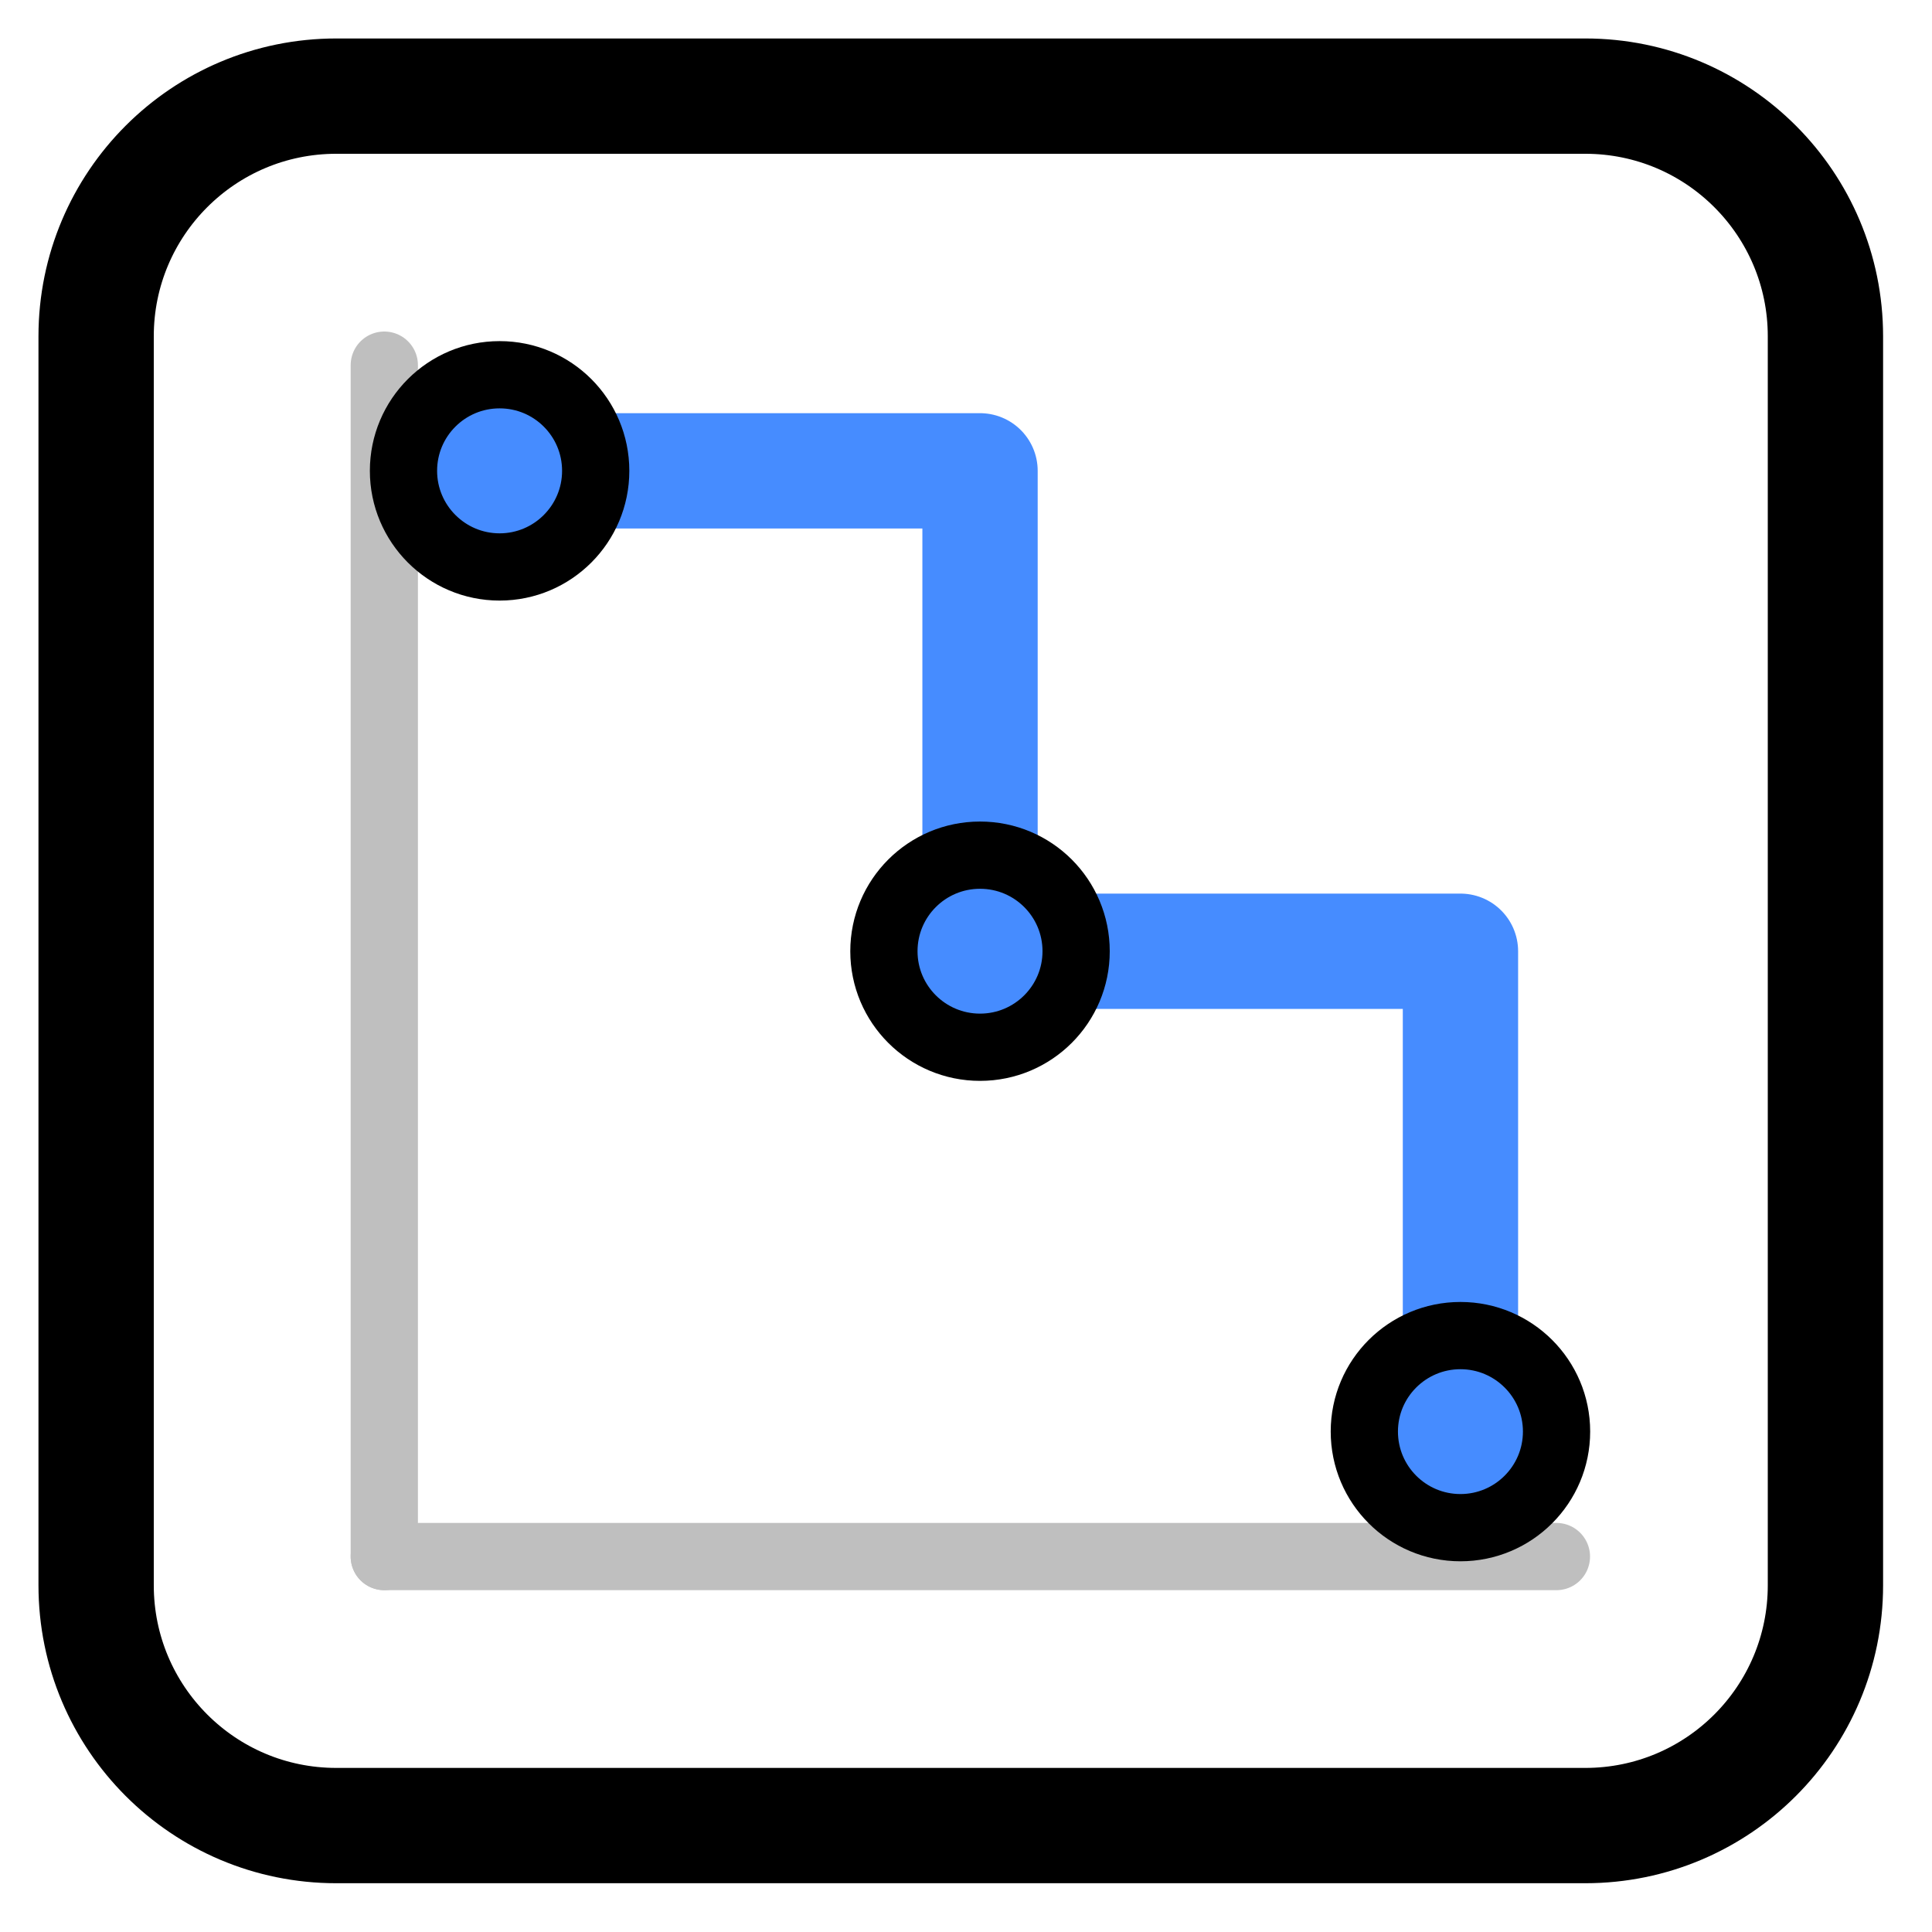
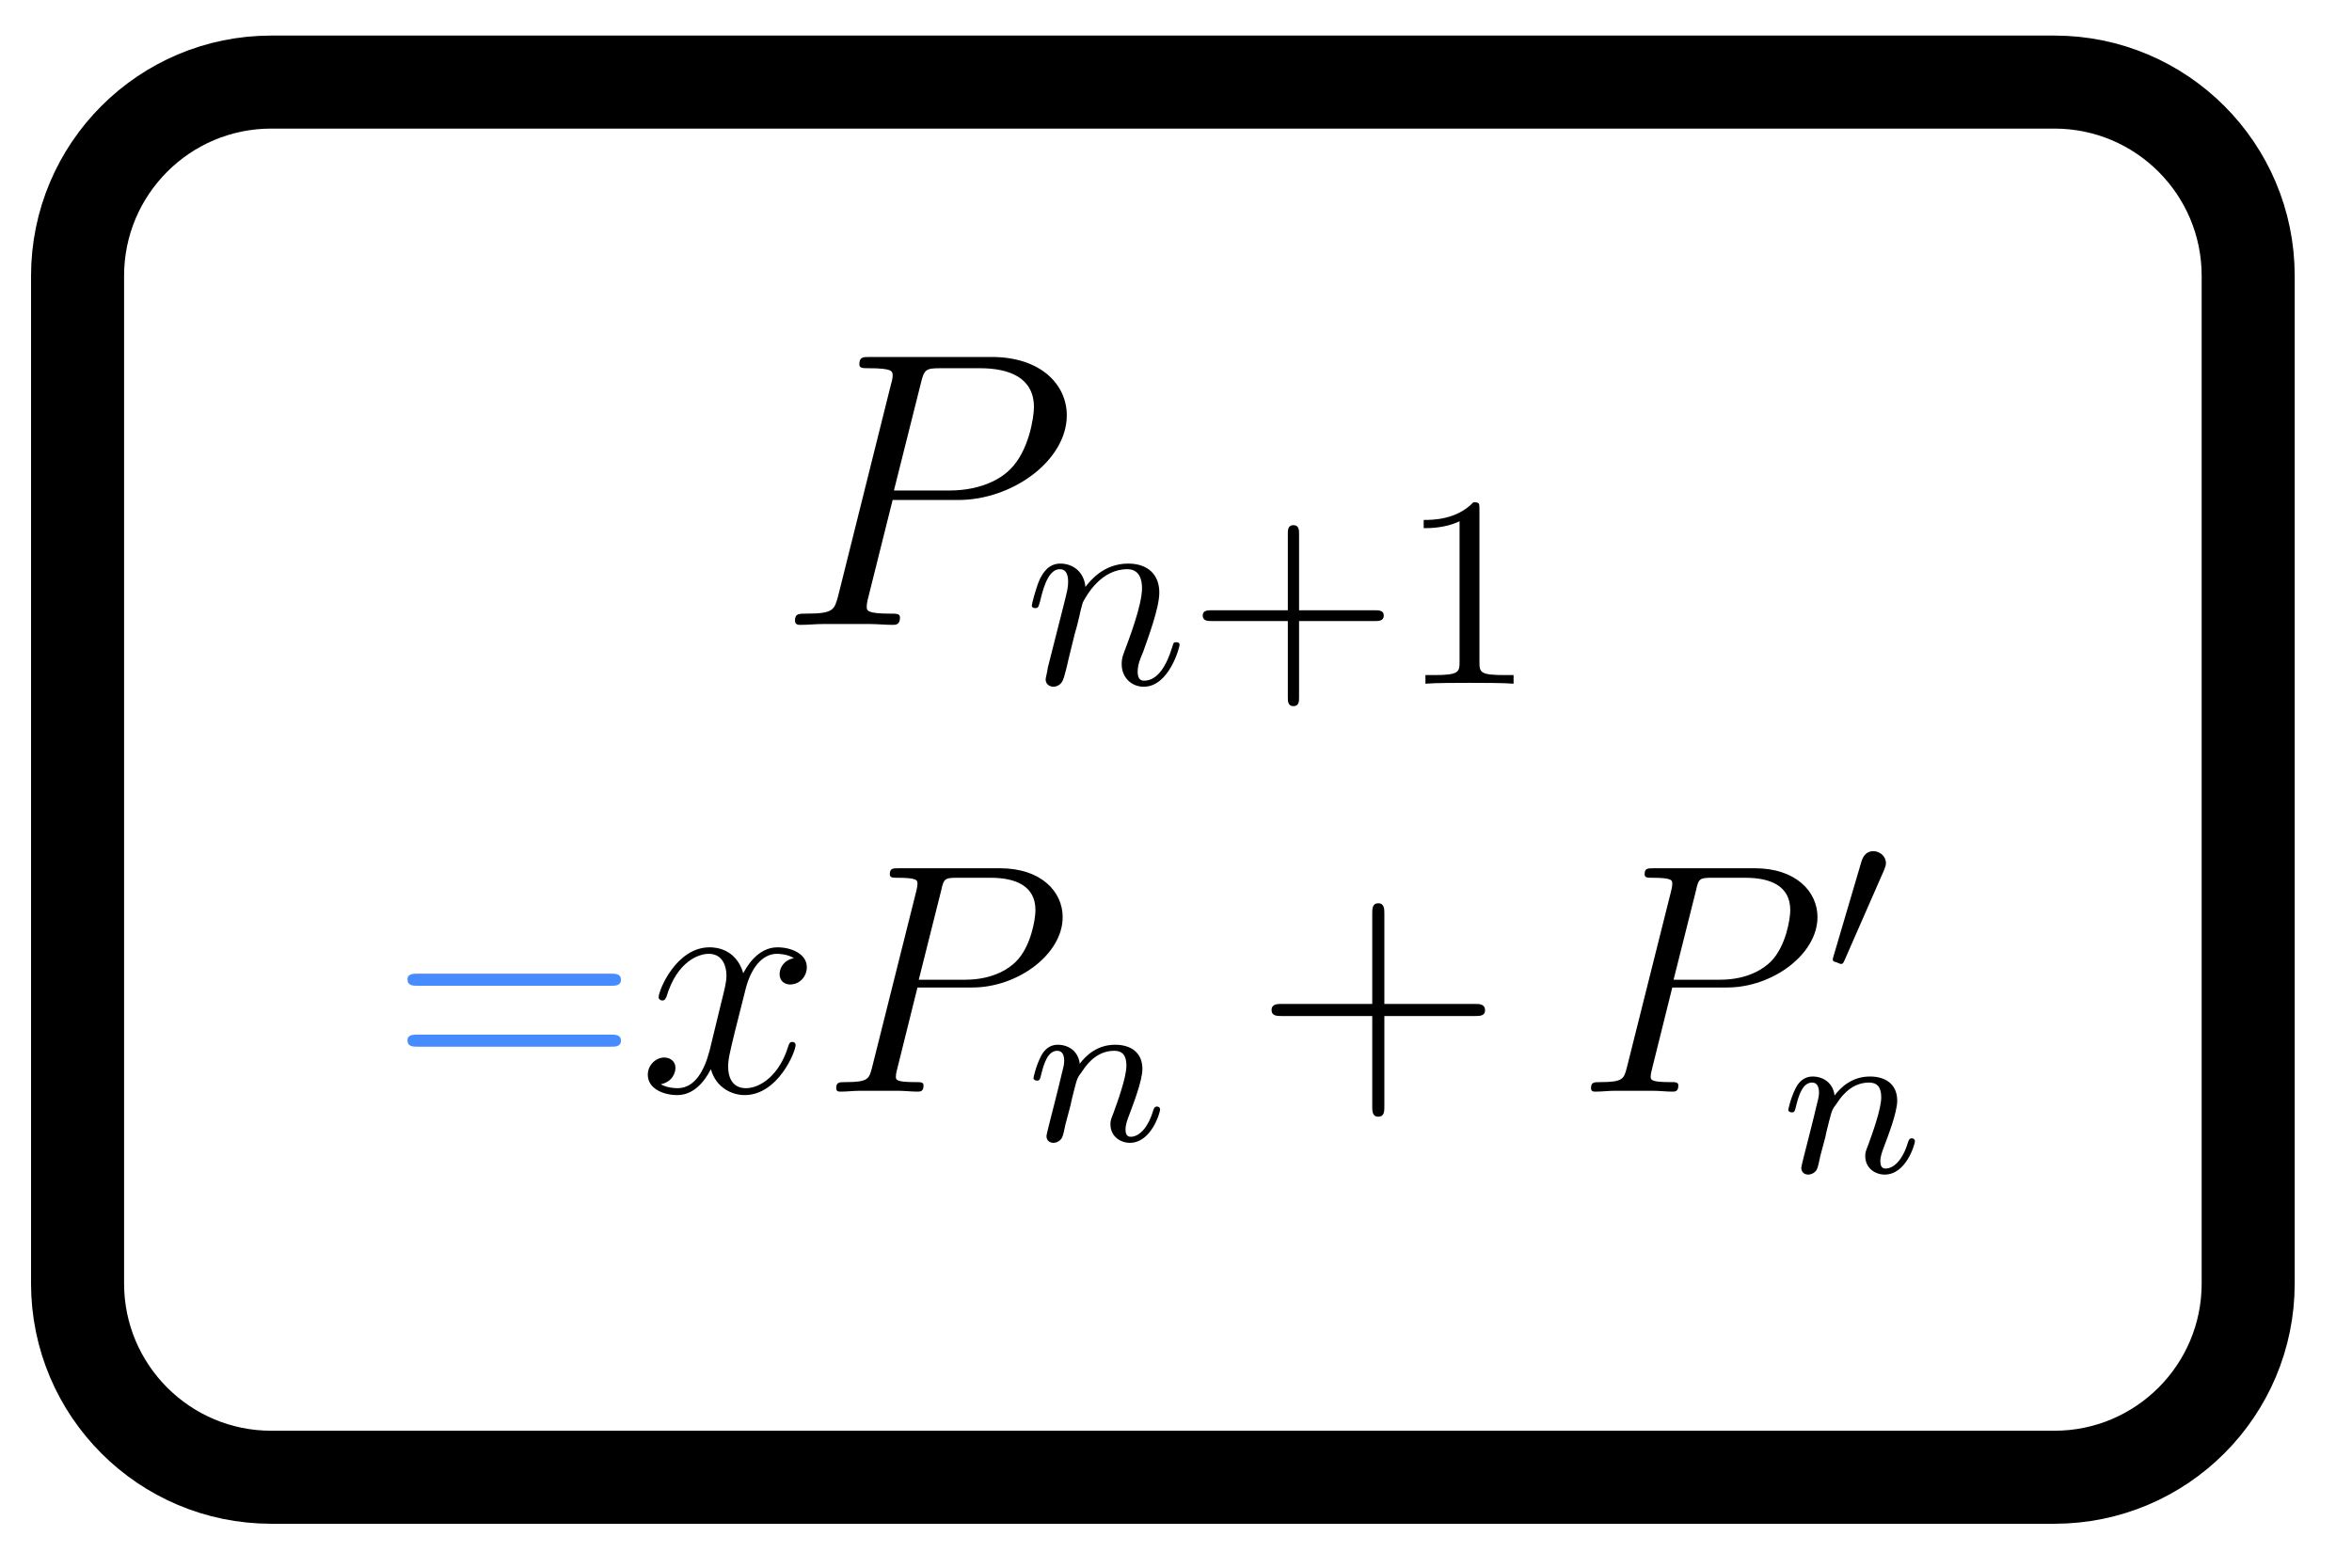
- <svg xmlns="http://www.w3.org/2000/svg" width="56.693" height="56.693" viewBox="0 0 56.693 56.693">
-   <path fill="none" stroke-width="3.402" stroke-linecap="round" stroke-linejoin="round" stroke="rgb(0%, 0%, 0%)" stroke-opacity="1" stroke-miterlimit="10" d="M -25.51 -18.424 L -25.51 18.426 C -25.51 22.338 -22.341 25.511 -18.425 25.511 L 18.425 25.511 C 22.341 25.511 25.51 22.338 25.51 18.426 L 25.51 -18.424 C 25.51 -22.34 22.341 -25.513 18.425 -25.513 L -18.425 -25.513 C -22.341 -25.513 -25.51 -22.34 -25.51 -18.424 Z M -25.51 -18.424 " transform="matrix(0.994614, 0, 0, -0.994614, 28.19333, 28.19432)" />
-   <path fill="none" stroke-width="1.984" stroke-linecap="round" stroke-linejoin="round" stroke="rgb(75%, 75%, 75%)" stroke-opacity="1" stroke-miterlimit="10" d="M -17.008 -17.576 L -17.008 17.574 " transform="matrix(0.994614, 0, 0, -0.994614, 28.19333, 28.19432)" />
-   <path fill="none" stroke-width="1.984" stroke-linecap="round" stroke-linejoin="round" stroke="rgb(75%, 75%, 75%)" stroke-opacity="1" stroke-miterlimit="10" d="M -17.008 -17.576 L 17.573 -17.576 " transform="matrix(0.994614, 0, 0, -0.994614, 28.19333, 28.19432)" />
-   <path fill="none" stroke-width="3.402" stroke-linecap="round" stroke-linejoin="round" stroke="rgb(27.451%, 54.903%, 100%)" stroke-opacity="1" stroke-miterlimit="10" d="M -13.606 14.456 L 0.568 14.456 L 0.568 0.282 L 14.742 0.282 L 14.742 -13.888 " transform="matrix(0.994614, 0, 0, -0.994614, 28.19333, 28.19432)" />
-   <path fill-rule="nonzero" fill="rgb(27.451%, 54.903%, 100%)" fill-opacity="1" stroke-width="1.984" stroke-linecap="round" stroke-linejoin="round" stroke="rgb(0%, 0%, 0%)" stroke-opacity="1" stroke-miterlimit="10" d="M -10.771 14.456 C -10.771 16.023 -12.039 17.291 -13.606 17.291 C -15.173 17.291 -16.442 16.023 -16.442 14.456 C -16.442 12.893 -15.173 11.62 -13.606 11.62 C -12.039 11.62 -10.771 12.893 -10.771 14.456 Z M -10.771 14.456 " transform="matrix(0.994614, 0, 0, -0.994614, 28.19333, 28.19432)" />
-   <path fill-rule="nonzero" fill="rgb(27.451%, 54.903%, 100%)" fill-opacity="1" stroke-width="1.984" stroke-linecap="round" stroke-linejoin="round" stroke="rgb(0%, 0%, 0%)" stroke-opacity="1" stroke-miterlimit="10" d="M 3.403 0.282 C 3.403 1.849 2.135 3.117 0.568 3.117 C -0.999 3.117 -2.268 1.849 -2.268 0.282 C -2.268 -1.281 -0.999 -2.55 0.568 -2.55 C 2.135 -2.55 3.403 -1.281 3.403 0.282 Z M 3.403 0.282 " transform="matrix(0.994614, 0, 0, -0.994614, 28.19333, 28.19432)" />
-   <path fill-rule="nonzero" fill="rgb(27.451%, 54.903%, 100%)" fill-opacity="1" stroke-width="1.984" stroke-linecap="round" stroke-linejoin="round" stroke="rgb(0%, 0%, 0%)" stroke-opacity="1" stroke-miterlimit="10" d="M 17.577 -13.888 C 17.577 -12.325 16.305 -11.057 14.742 -11.057 C 13.175 -11.057 11.906 -12.325 11.906 -13.888 C 11.906 -15.455 13.175 -16.724 14.742 -16.724 C 16.305 -16.724 17.577 -15.455 17.577 -13.888 Z M 17.577 -13.888 " transform="matrix(0.994614, 0, 0, -0.994614, 28.19333, 28.19432)" />
+ <svg xmlns="http://www.w3.org/2000/svg" xmlns:xlink="http://www.w3.org/1999/xlink" width="85.039" height="56.693" viewBox="0 0 85.039 56.693">
+   <defs>
+     <g>
+       <g id="glyph-0-0">
+         <path d="M 4.203 -4.516 L 6.578 -4.516 C 8.547 -4.516 10.5 -5.953 10.5 -7.578 C 10.5 -8.688 9.562 -9.688 7.781 -9.688 L 3.391 -9.688 C 3.125 -9.688 3 -9.688 3 -9.422 C 3 -9.281 3.125 -9.281 3.328 -9.281 C 4.203 -9.281 4.203 -9.172 4.203 -9.016 C 4.203 -8.984 4.203 -8.891 4.141 -8.688 L 2.234 -1.047 C 2.094 -0.547 2.078 -0.406 1.078 -0.406 C 0.812 -0.406 0.672 -0.406 0.672 -0.156 C 0.672 0 0.797 0 0.875 0 C 1.156 0 1.438 -0.031 1.703 -0.031 L 3.359 -0.031 C 3.625 -0.031 3.938 0 4.203 0 C 4.312 0 4.469 0 4.469 -0.266 C 4.469 -0.406 4.344 -0.406 4.125 -0.406 C 3.281 -0.406 3.266 -0.516 3.266 -0.656 C 3.266 -0.719 3.281 -0.828 3.297 -0.891 Z M 5.219 -8.719 C 5.344 -9.25 5.406 -9.281 5.953 -9.281 L 7.359 -9.281 C 8.422 -9.281 9.312 -8.938 9.312 -7.875 C 9.312 -7.5 9.125 -6.297 8.469 -5.641 C 8.234 -5.391 7.547 -4.859 6.25 -4.859 L 4.25 -4.859 Z M 5.219 -8.719 " />
+       </g>
+       <g id="glyph-1-0">
+         <path d="M 0.859 -0.578 C 0.844 -0.438 0.781 -0.203 0.781 -0.156 C 0.781 0.016 0.922 0.109 1.062 0.109 C 1.188 0.109 1.359 0.031 1.422 -0.172 C 1.438 -0.188 1.562 -0.656 1.609 -0.891 L 1.828 -1.781 C 1.891 -2 1.953 -2.219 2 -2.438 C 2.031 -2.609 2.109 -2.891 2.125 -2.938 C 2.281 -3.234 2.797 -4.141 3.734 -4.141 C 4.172 -4.141 4.266 -3.766 4.266 -3.453 C 4.266 -2.828 3.781 -1.578 3.625 -1.156 C 3.531 -0.922 3.531 -0.812 3.531 -0.703 C 3.531 -0.234 3.875 0.109 4.328 0.109 C 5.25 0.109 5.625 -1.328 5.625 -1.406 C 5.625 -1.5 5.531 -1.5 5.5 -1.5 C 5.406 -1.5 5.406 -1.484 5.359 -1.328 C 5.156 -0.656 4.828 -0.109 4.344 -0.109 C 4.188 -0.109 4.109 -0.203 4.109 -0.438 C 4.109 -0.672 4.203 -0.922 4.297 -1.125 C 4.484 -1.656 4.891 -2.734 4.891 -3.297 C 4.891 -3.953 4.469 -4.344 3.766 -4.344 C 2.875 -4.344 2.391 -3.719 2.219 -3.5 C 2.172 -4.047 1.766 -4.344 1.312 -4.344 C 0.859 -4.344 0.672 -3.969 0.578 -3.797 C 0.422 -3.453 0.281 -2.875 0.281 -2.828 C 0.281 -2.734 0.391 -2.734 0.406 -2.734 C 0.5 -2.734 0.516 -2.75 0.578 -2.969 C 0.734 -3.656 0.938 -4.141 1.297 -4.141 C 1.484 -4.141 1.594 -4 1.594 -3.688 C 1.594 -3.469 1.562 -3.359 1.438 -2.859 Z M 0.859 -0.578 " />
+       </g>
+       <g id="glyph-2-0">
+         <path d="M 4.031 -2.266 L 6.766 -2.266 C 6.906 -2.266 7.094 -2.266 7.094 -2.469 C 7.094 -2.656 6.906 -2.656 6.766 -2.656 L 4.031 -2.656 L 4.031 -5.422 C 4.031 -5.547 4.031 -5.734 3.828 -5.734 C 3.625 -5.734 3.625 -5.547 3.625 -5.422 L 3.625 -2.656 L 0.875 -2.656 C 0.734 -2.656 0.547 -2.656 0.547 -2.469 C 0.547 -2.266 0.734 -2.266 0.875 -2.266 L 3.625 -2.266 L 3.625 0.5 C 3.625 0.625 3.625 0.812 3.828 0.812 C 4.031 0.812 4.031 0.625 4.031 0.5 Z M 4.031 -2.266 " />
+       </g>
+       <g id="glyph-2-1">
+         <path d="M 2.891 -6.297 C 2.891 -6.531 2.891 -6.562 2.672 -6.562 C 2.062 -5.922 1.188 -5.922 0.875 -5.922 L 0.875 -5.625 C 1.078 -5.625 1.656 -5.625 2.172 -5.875 L 2.172 -0.781 C 2.172 -0.422 2.141 -0.312 1.25 -0.312 L 0.938 -0.312 L 0.938 0 C 1.281 -0.031 2.141 -0.031 2.531 -0.031 C 2.922 -0.031 3.781 -0.031 4.125 0 L 4.125 -0.312 L 3.812 -0.312 C 2.922 -0.312 2.891 -0.406 2.891 -0.781 Z M 2.891 -6.297 " />
+       </g>
+       <g id="glyph-3-0">
+         <path d="M 7.984 -3.828 C 8.156 -3.828 8.359 -3.828 8.359 -4.047 C 8.359 -4.266 8.156 -4.266 7.984 -4.266 L 1.016 -4.266 C 0.859 -4.266 0.641 -4.266 0.641 -4.062 C 0.641 -3.828 0.844 -3.828 1.016 -3.828 Z M 7.984 -1.625 C 8.156 -1.625 8.359 -1.625 8.359 -1.844 C 8.359 -2.062 8.156 -2.062 7.984 -2.062 L 1.016 -2.062 C 0.859 -2.062 0.641 -2.062 0.641 -1.859 C 0.641 -1.625 0.844 -1.625 1.016 -1.625 Z M 7.984 -1.625 " />
+       </g>
+       <g id="glyph-3-1">
+         <path d="M 4.719 -2.734 L 7.984 -2.734 C 8.156 -2.734 8.359 -2.734 8.359 -2.938 C 8.359 -3.172 8.156 -3.172 7.984 -3.172 L 4.719 -3.172 L 4.719 -6.438 C 4.719 -6.594 4.719 -6.812 4.5 -6.812 C 4.281 -6.812 4.281 -6.609 4.281 -6.438 L 4.281 -3.172 L 1.016 -3.172 C 0.859 -3.172 0.641 -3.172 0.641 -2.953 C 0.641 -2.734 0.844 -2.734 1.016 -2.734 L 4.281 -2.734 L 4.281 0.531 C 4.281 0.703 4.281 0.906 4.5 0.906 C 4.719 0.906 4.719 0.703 4.719 0.531 Z M 4.719 -2.734 " />
+       </g>
+       <g id="glyph-4-0">
+         <path d="M 5.609 -4.828 C 5.234 -4.75 5.094 -4.469 5.094 -4.25 C 5.094 -3.969 5.312 -3.875 5.469 -3.875 C 5.828 -3.875 6.078 -4.172 6.078 -4.5 C 6.078 -4.984 5.516 -5.219 5.016 -5.219 C 4.297 -5.219 3.891 -4.5 3.781 -4.281 C 3.516 -5.172 2.781 -5.219 2.562 -5.219 C 1.359 -5.219 0.719 -3.672 0.719 -3.406 C 0.719 -3.359 0.766 -3.297 0.859 -3.297 C 0.953 -3.297 0.969 -3.375 1 -3.422 C 1.391 -4.734 2.188 -4.984 2.531 -4.984 C 3.062 -4.984 3.172 -4.484 3.172 -4.203 C 3.172 -3.938 3.094 -3.672 2.953 -3.094 L 2.562 -1.484 C 2.375 -0.766 2.031 -0.125 1.406 -0.125 C 1.344 -0.125 1.047 -0.125 0.797 -0.266 C 1.234 -0.359 1.328 -0.703 1.328 -0.859 C 1.328 -1.094 1.141 -1.234 0.922 -1.234 C 0.641 -1.234 0.328 -0.984 0.328 -0.609 C 0.328 -0.109 0.891 0.125 1.391 0.125 C 1.969 0.125 2.359 -0.328 2.609 -0.812 C 2.797 -0.125 3.391 0.125 3.828 0.125 C 5.031 0.125 5.672 -1.438 5.672 -1.688 C 5.672 -1.75 5.625 -1.797 5.562 -1.797 C 5.453 -1.797 5.438 -1.734 5.406 -1.641 C 5.094 -0.609 4.406 -0.125 3.875 -0.125 C 3.453 -0.125 3.234 -0.422 3.234 -0.906 C 3.234 -1.172 3.281 -1.359 3.469 -2.141 L 3.875 -3.75 C 4.062 -4.453 4.453 -4.984 5 -4.984 C 5.031 -4.984 5.359 -4.984 5.609 -4.828 Z M 5.609 -4.828 " />
+       </g>
+       <g id="glyph-4-1">
+         <path d="M 3.5 -3.766 L 5.484 -3.766 C 7.125 -3.766 8.75 -4.969 8.75 -6.312 C 8.75 -7.234 7.969 -8.078 6.484 -8.078 L 2.828 -8.078 C 2.609 -8.078 2.5 -8.078 2.5 -7.859 C 2.5 -7.734 2.609 -7.734 2.781 -7.734 C 3.5 -7.734 3.5 -7.641 3.5 -7.516 C 3.5 -7.484 3.5 -7.422 3.453 -7.234 L 1.859 -0.875 C 1.75 -0.469 1.734 -0.344 0.906 -0.344 C 0.672 -0.344 0.562 -0.344 0.562 -0.125 C 0.562 0 0.656 0 0.734 0 C 0.953 0 1.188 -0.031 1.422 -0.031 L 2.797 -0.031 C 3.031 -0.031 3.281 0 3.5 0 C 3.594 0 3.719 0 3.719 -0.219 C 3.719 -0.344 3.625 -0.344 3.438 -0.344 C 2.734 -0.344 2.719 -0.422 2.719 -0.547 C 2.719 -0.609 2.734 -0.688 2.75 -0.75 Z M 4.359 -7.281 C 4.453 -7.719 4.5 -7.734 4.969 -7.734 L 6.141 -7.734 C 7.031 -7.734 7.766 -7.453 7.766 -6.562 C 7.766 -6.25 7.609 -5.25 7.062 -4.703 C 6.859 -4.5 6.297 -4.047 5.219 -4.047 L 3.547 -4.047 Z M 4.359 -7.281 " />
+       </g>
+       <g id="glyph-5-0">
+         <path d="M 1.578 -1.297 C 1.594 -1.406 1.672 -1.703 1.703 -1.828 C 1.812 -2.25 1.812 -2.266 2 -2.516 C 2.25 -2.906 2.625 -3.25 3.156 -3.25 C 3.438 -3.25 3.594 -3.094 3.594 -2.719 C 3.594 -2.281 3.266 -1.391 3.125 -1 C 3.016 -0.734 3.016 -0.688 3.016 -0.594 C 3.016 -0.141 3.391 0.078 3.719 0.078 C 4.5 0.078 4.812 -1.031 4.812 -1.125 C 4.812 -1.203 4.75 -1.234 4.703 -1.234 C 4.609 -1.234 4.594 -1.172 4.562 -1.094 C 4.375 -0.453 4.047 -0.141 3.75 -0.141 C 3.625 -0.141 3.562 -0.219 3.562 -0.406 C 3.562 -0.578 3.625 -0.75 3.703 -0.953 C 3.812 -1.25 4.172 -2.156 4.172 -2.594 C 4.172 -3.188 3.75 -3.469 3.188 -3.469 C 2.547 -3.469 2.141 -3.094 1.906 -2.781 C 1.859 -3.219 1.516 -3.469 1.109 -3.469 C 0.828 -3.469 0.625 -3.297 0.5 -3.047 C 0.312 -2.672 0.234 -2.281 0.234 -2.266 C 0.234 -2.203 0.297 -2.172 0.359 -2.172 C 0.453 -2.172 0.469 -2.203 0.516 -2.406 C 0.609 -2.781 0.75 -3.25 1.094 -3.25 C 1.297 -3.25 1.344 -3.062 1.344 -2.875 C 1.344 -2.734 1.297 -2.594 1.234 -2.328 C 1.219 -2.266 1.109 -1.797 1.078 -1.688 L 0.781 -0.516 C 0.75 -0.391 0.703 -0.203 0.703 -0.172 C 0.703 0.016 0.844 0.078 0.953 0.078 C 1.094 0.078 1.219 -0.016 1.266 -0.109 C 1.297 -0.156 1.359 -0.422 1.391 -0.594 Z M 1.578 -1.297 " />
+       </g>
+       <g id="glyph-6-0">
+         <path d="M 2.094 -3.734 C 2.125 -3.828 2.156 -3.891 2.156 -3.969 C 2.156 -4.234 1.922 -4.406 1.703 -4.406 C 1.391 -4.406 1.297 -4.125 1.266 -4.016 L 0.266 -0.625 C 0.234 -0.531 0.234 -0.5 0.234 -0.5 C 0.234 -0.422 0.281 -0.406 0.359 -0.391 C 0.5 -0.328 0.516 -0.328 0.531 -0.328 C 0.562 -0.328 0.609 -0.328 0.656 -0.453 Z M 2.094 -3.734 " />
+       </g>
+     </g>
+   </defs>
+   <path fill="none" stroke-width="3.402" stroke-linecap="round" stroke-linejoin="round" stroke="rgb(0%, 0%, 0%)" stroke-opacity="1" stroke-miterlimit="10" d="M -39.684 -18.425 L -39.684 18.425 C -39.684 22.339 -36.511 25.512 -32.601 25.512 L 32.597 25.512 C 36.512 25.512 39.684 22.339 39.684 18.425 L 39.684 -18.425 C 39.684 -22.34 36.512 -25.512 32.597 -25.512 L -32.601 -25.512 C -36.511 -25.512 -39.684 -22.34 -39.684 -18.425 Z M -39.684 -18.425 " transform="matrix(0.988826, 0, 0, -0.988826, 42.04486, 28.19521)" />
+   <g fill="rgb(0%, 0%, 0%)" fill-opacity="1">
+     <use xlink:href="#glyph-0-0" x="28.071" y="22.597" />
+   </g>
+   <g fill="rgb(0%, 0%, 0%)" fill-opacity="1">
+     <use xlink:href="#glyph-1-0" x="37.025" y="24.725" />
+   </g>
+   <g fill="rgb(0%, 0%, 0%)" fill-opacity="1">
+     <use xlink:href="#glyph-2-0" x="42.938" y="24.725" />
+     <use xlink:href="#glyph-2-1" x="50.6" y="24.725" />
+   </g>
+   <g fill="rgb(27.451%, 54.903%, 100%)" fill-opacity="1">
+     <use xlink:href="#glyph-3-0" x="14.092" y="39.477" />
+   </g>
+   <g fill="rgb(0%, 0%, 0%)" fill-opacity="1">
+     <use xlink:href="#glyph-4-0" x="23.094" y="39.477" />
+     <use xlink:href="#glyph-4-1" x="29.672" y="39.477" />
+   </g>
+   <g fill="rgb(0%, 0%, 0%)" fill-opacity="1">
+     <use xlink:href="#glyph-5-0" x="37.133" y="41.25" />
+   </g>
+   <g fill="rgb(0%, 0%, 0%)" fill-opacity="1">
+     <use xlink:href="#glyph-3-1" x="45.334" y="39.477" />
+   </g>
+   <g fill="rgb(0%, 0%, 0%)" fill-opacity="1">
+     <use xlink:href="#glyph-4-1" x="56.963" y="39.477" />
+   </g>
+   <g fill="rgb(0%, 0%, 0%)" fill-opacity="1">
+     <use xlink:href="#glyph-6-0" x="66.032" y="35.187" />
+   </g>
+   <g fill="rgb(0%, 0%, 0%)" fill-opacity="1">
+     <use xlink:href="#glyph-5-0" x="64.424" y="42.399" />
+   </g>
</svg>
